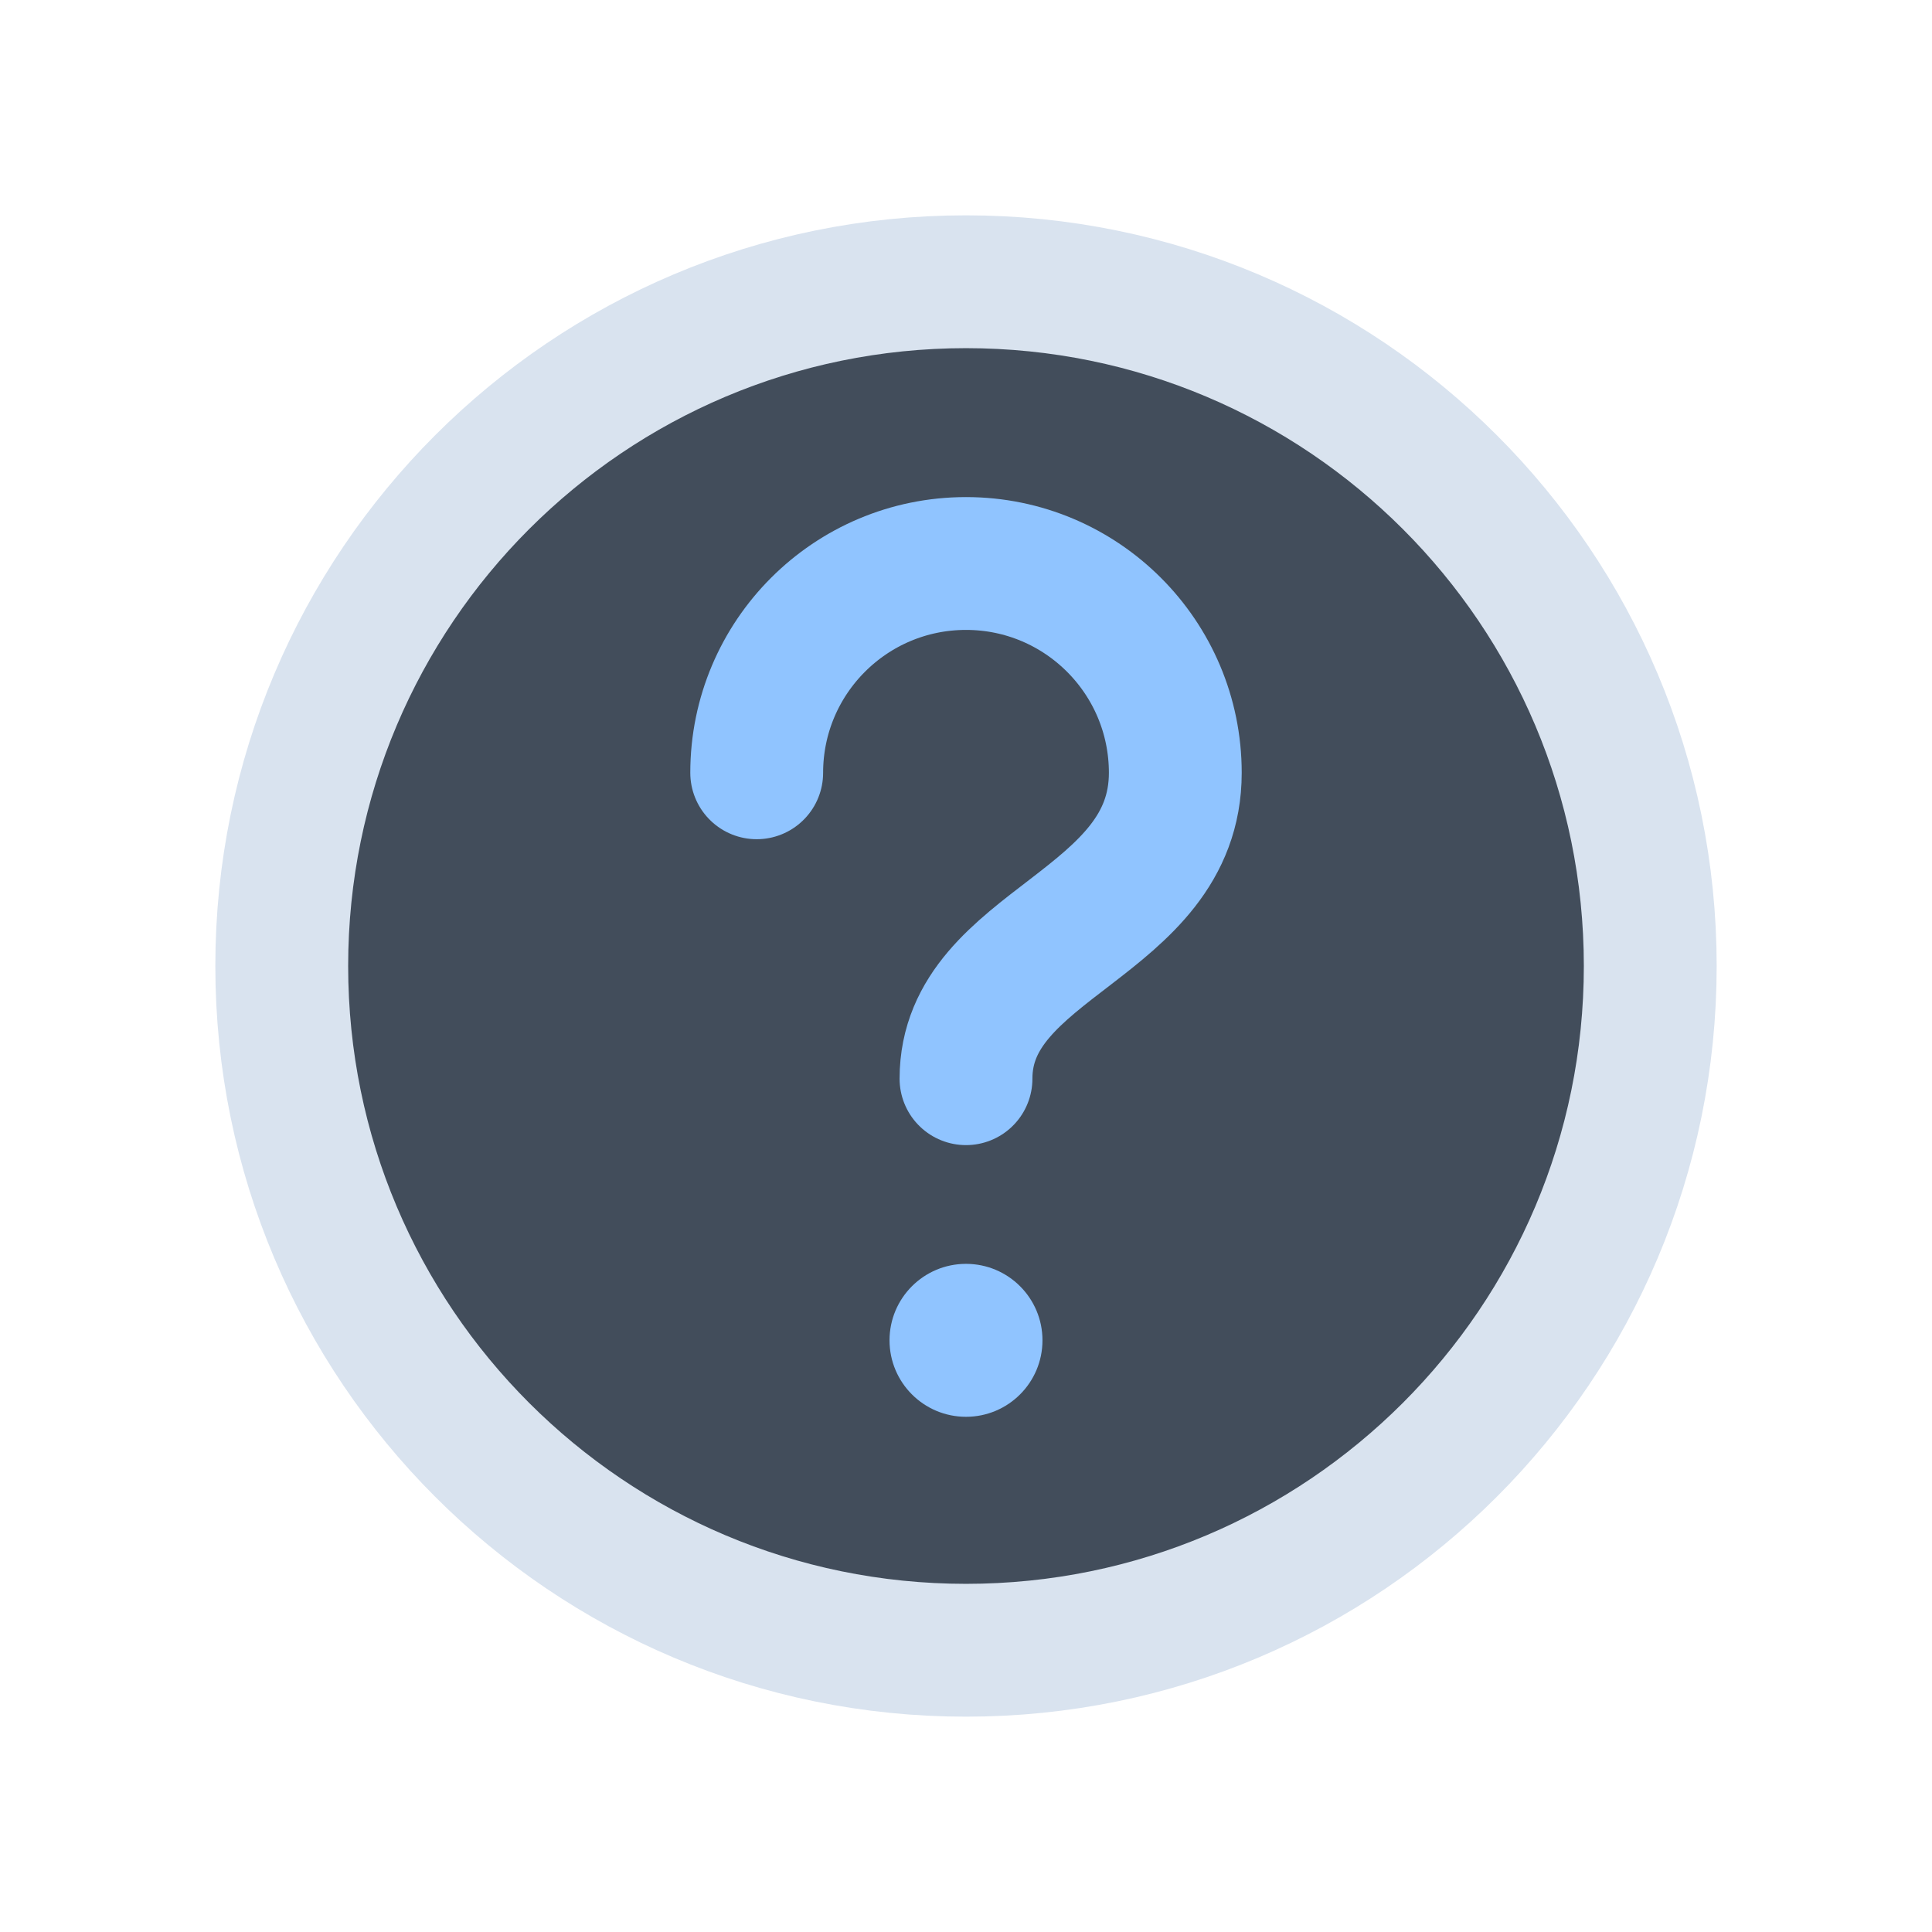
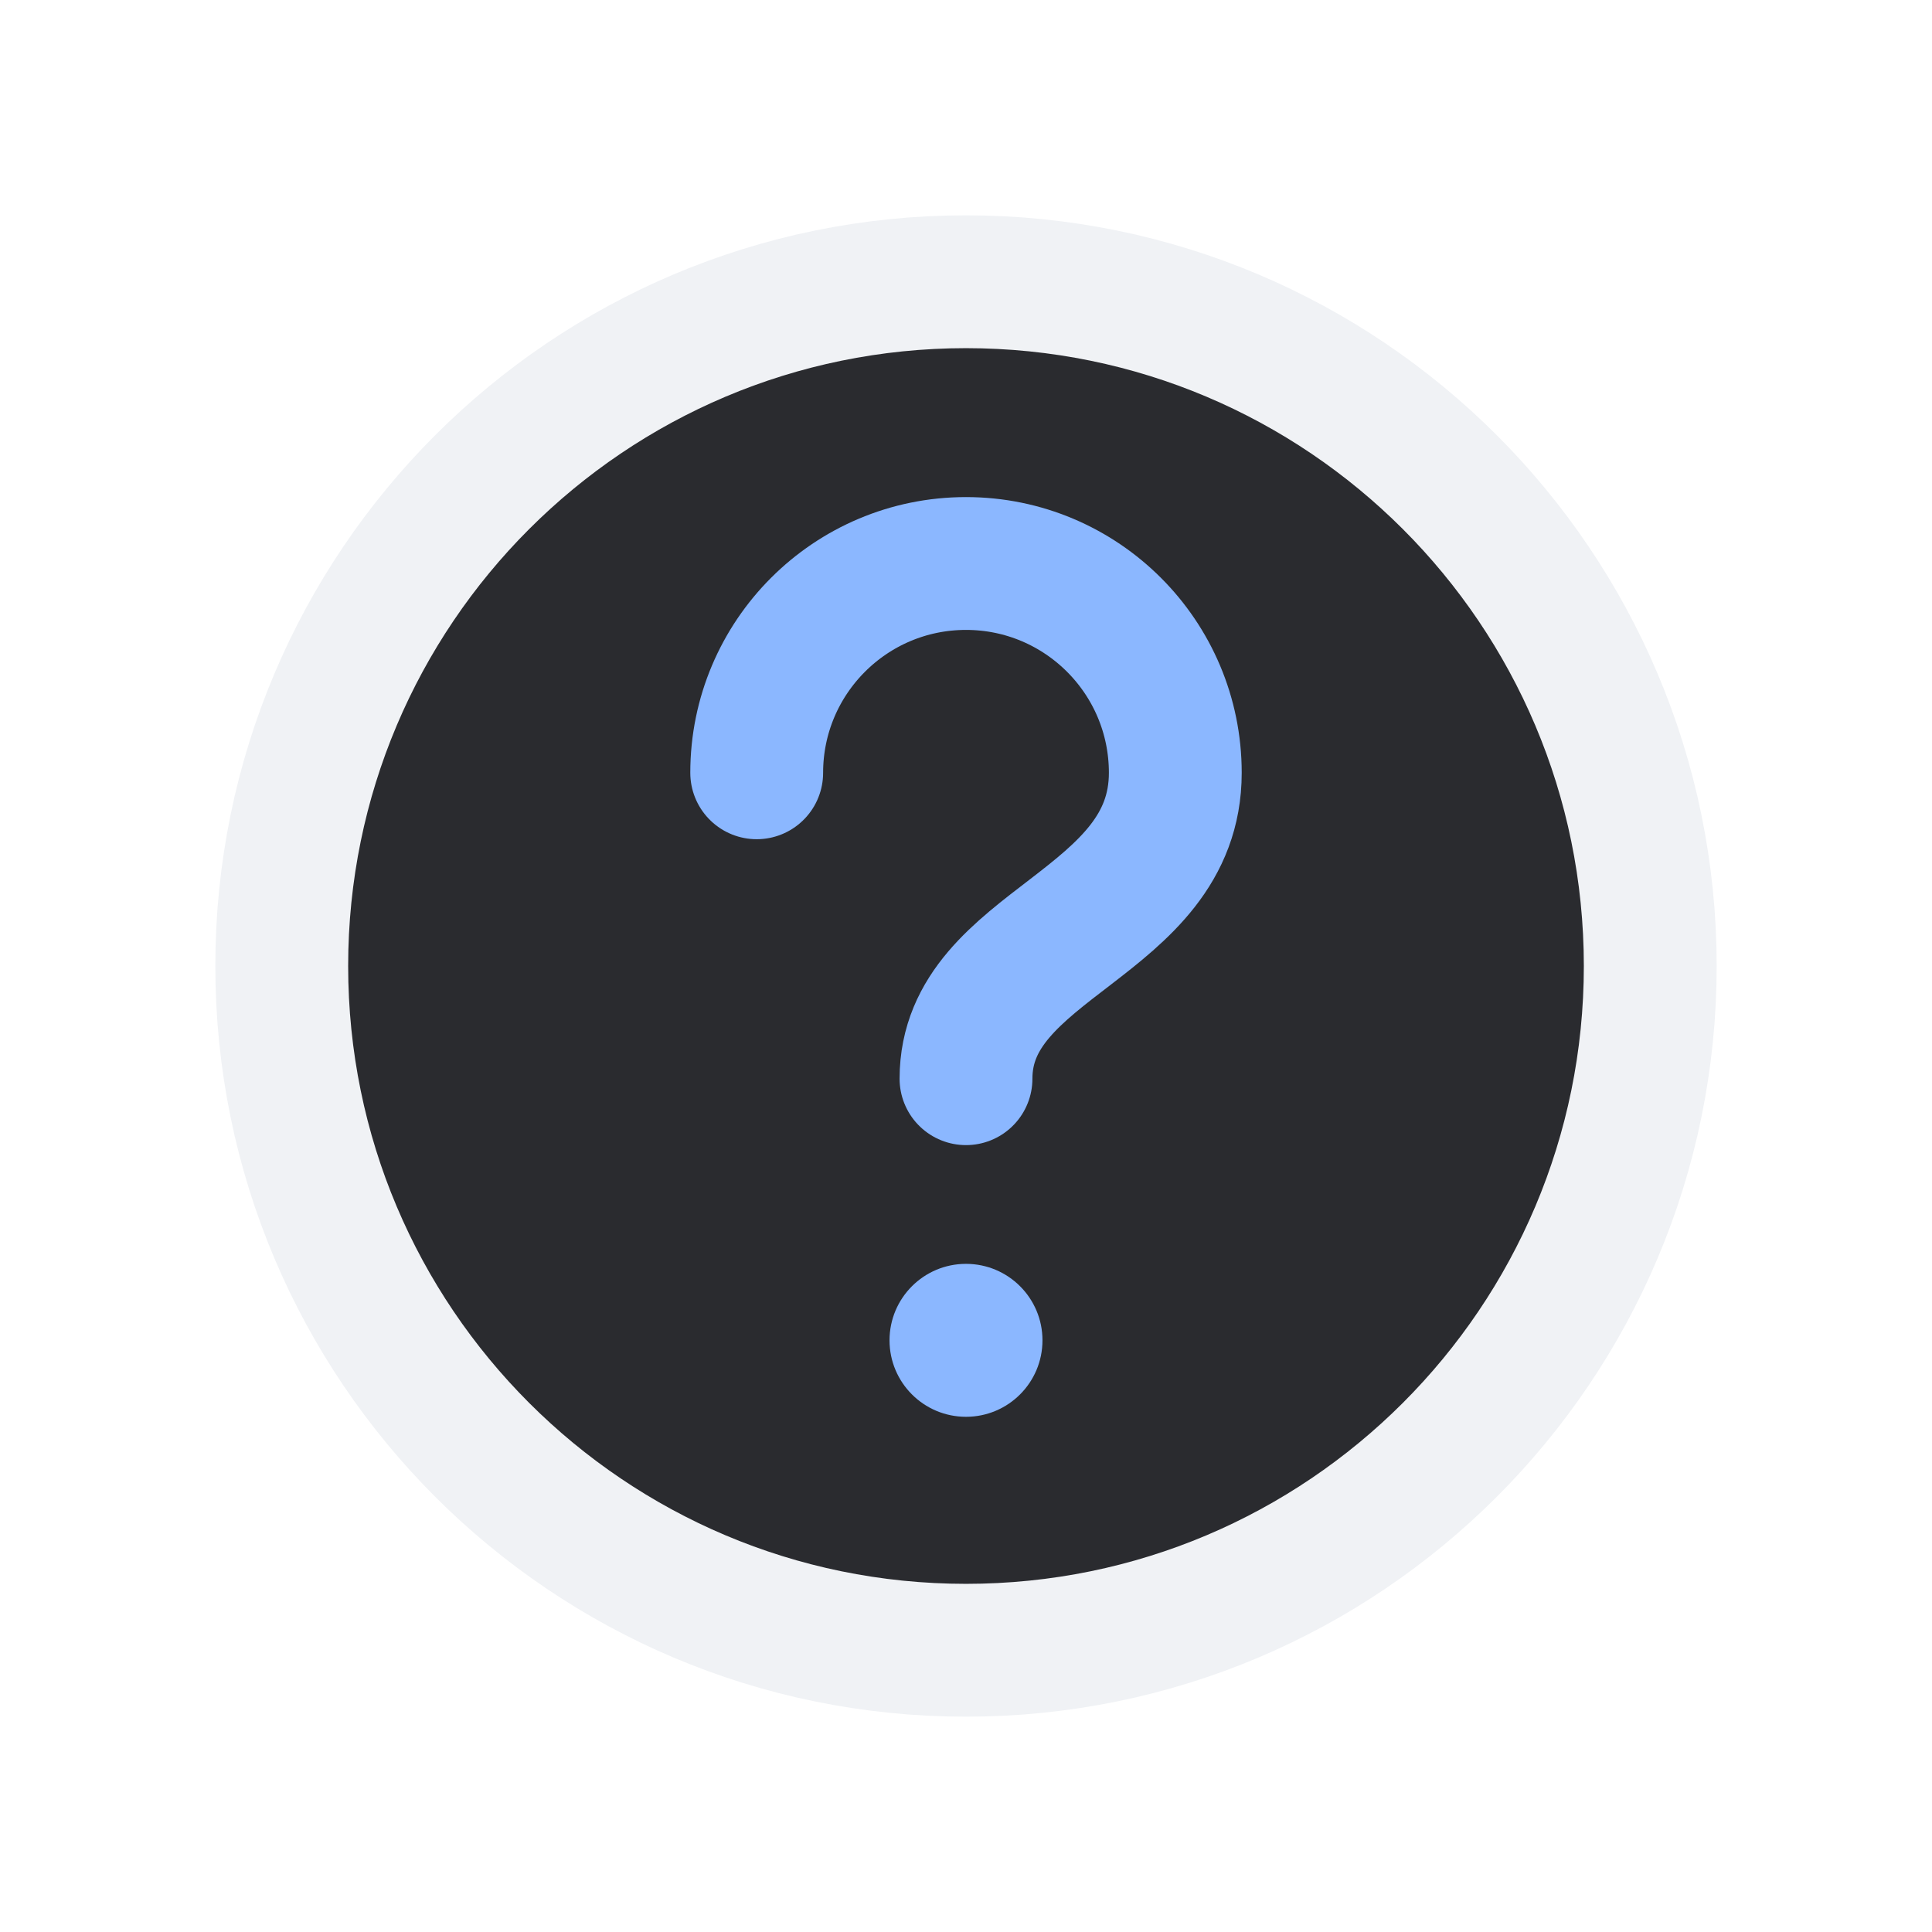
<svg xmlns="http://www.w3.org/2000/svg" width="24" height="24" viewBox="0 0 24 24">
  <g fill="none" stroke-width="1.65" stroke-linecap="round" stroke-linejoin="round">
-     <circle cx="12" cy="12" r="8.5" stroke="#D9E3EF" fill="#424D5B" />
-     <path d="M9.4 9.6a2.6 2.6 0 0 1 5.2 0c0 1.9-2.6 2.1-2.6 3.8" stroke="#90C4FF" fill="none" />
-     <circle cx="12" cy="16.65" r="0.95" stroke="none" fill="#90C4FF" />
+     <circle cx="12" cy="12" r="8.5" stroke="#f0f2f5" fill="#2a2b2f" />
+     <path d="M9.4 9.6a2.6 2.6 0 0 1 5.2 0c0 1.9-2.6 2.1-2.6 3.8" stroke="#8bb7ff" fill="none" />
+     <circle cx="12" cy="16.65" r="0.95" stroke="none" fill="#8bb7ff" />
  </g>
</svg>
